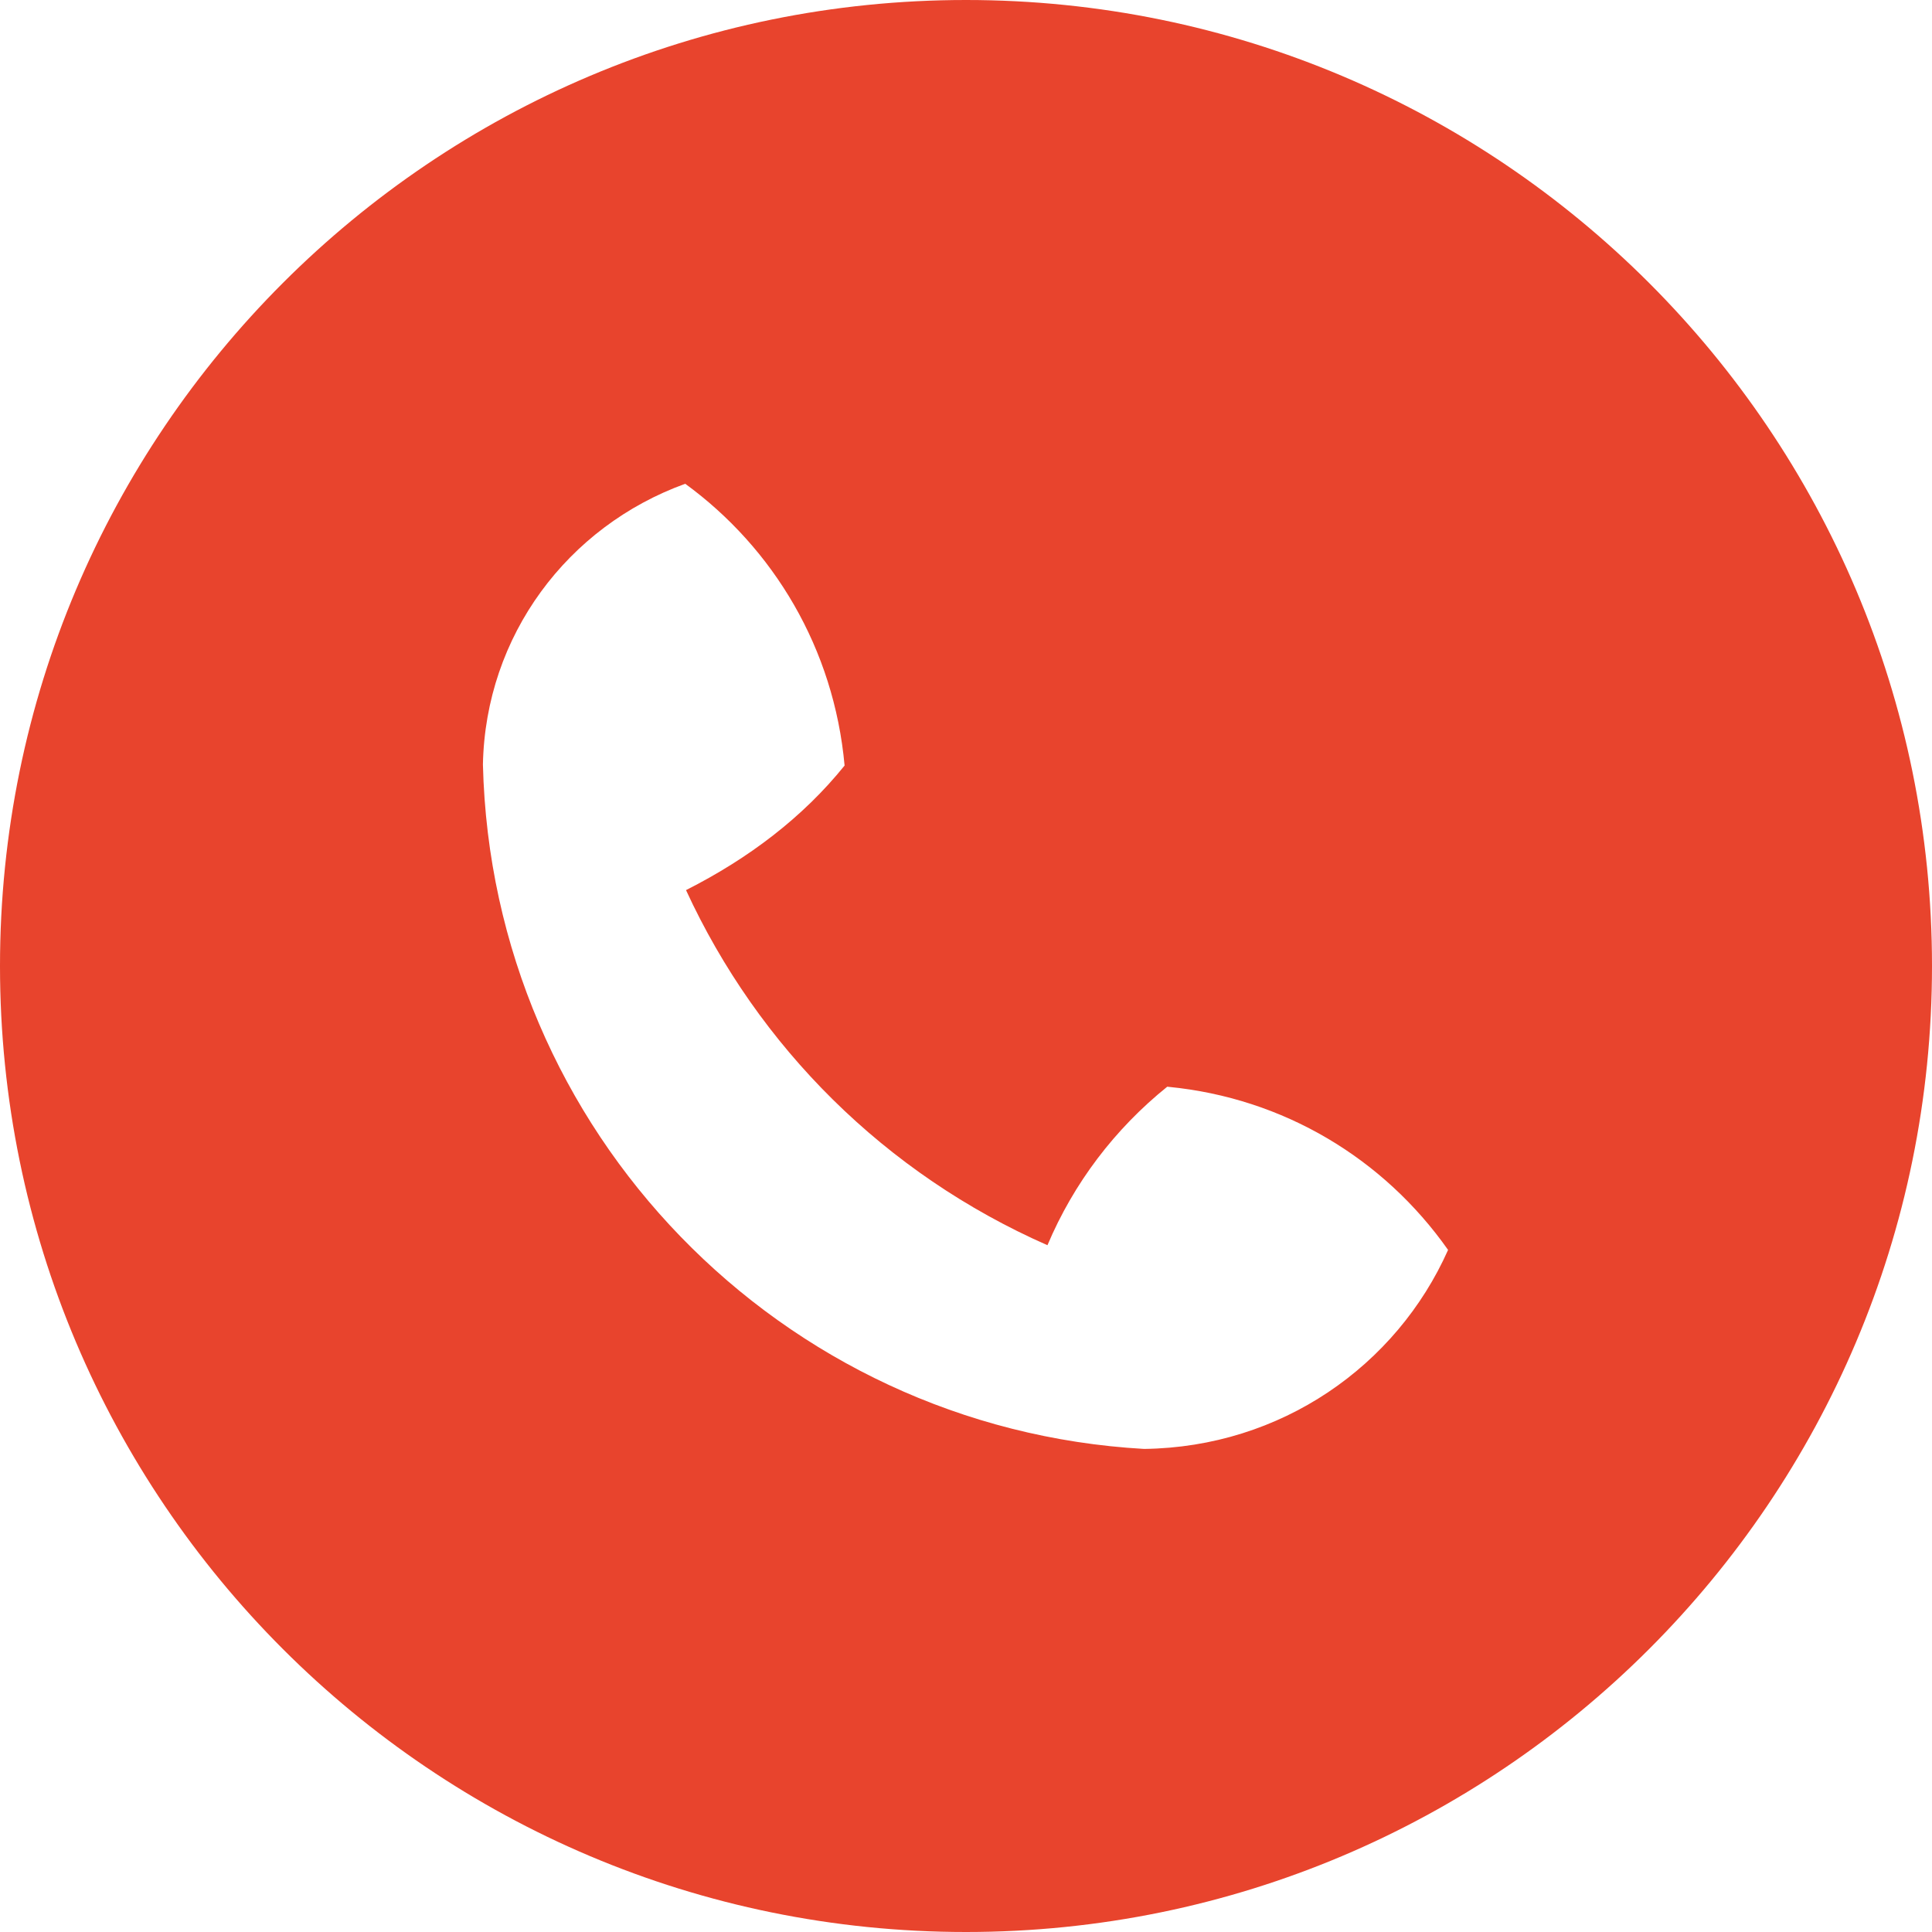
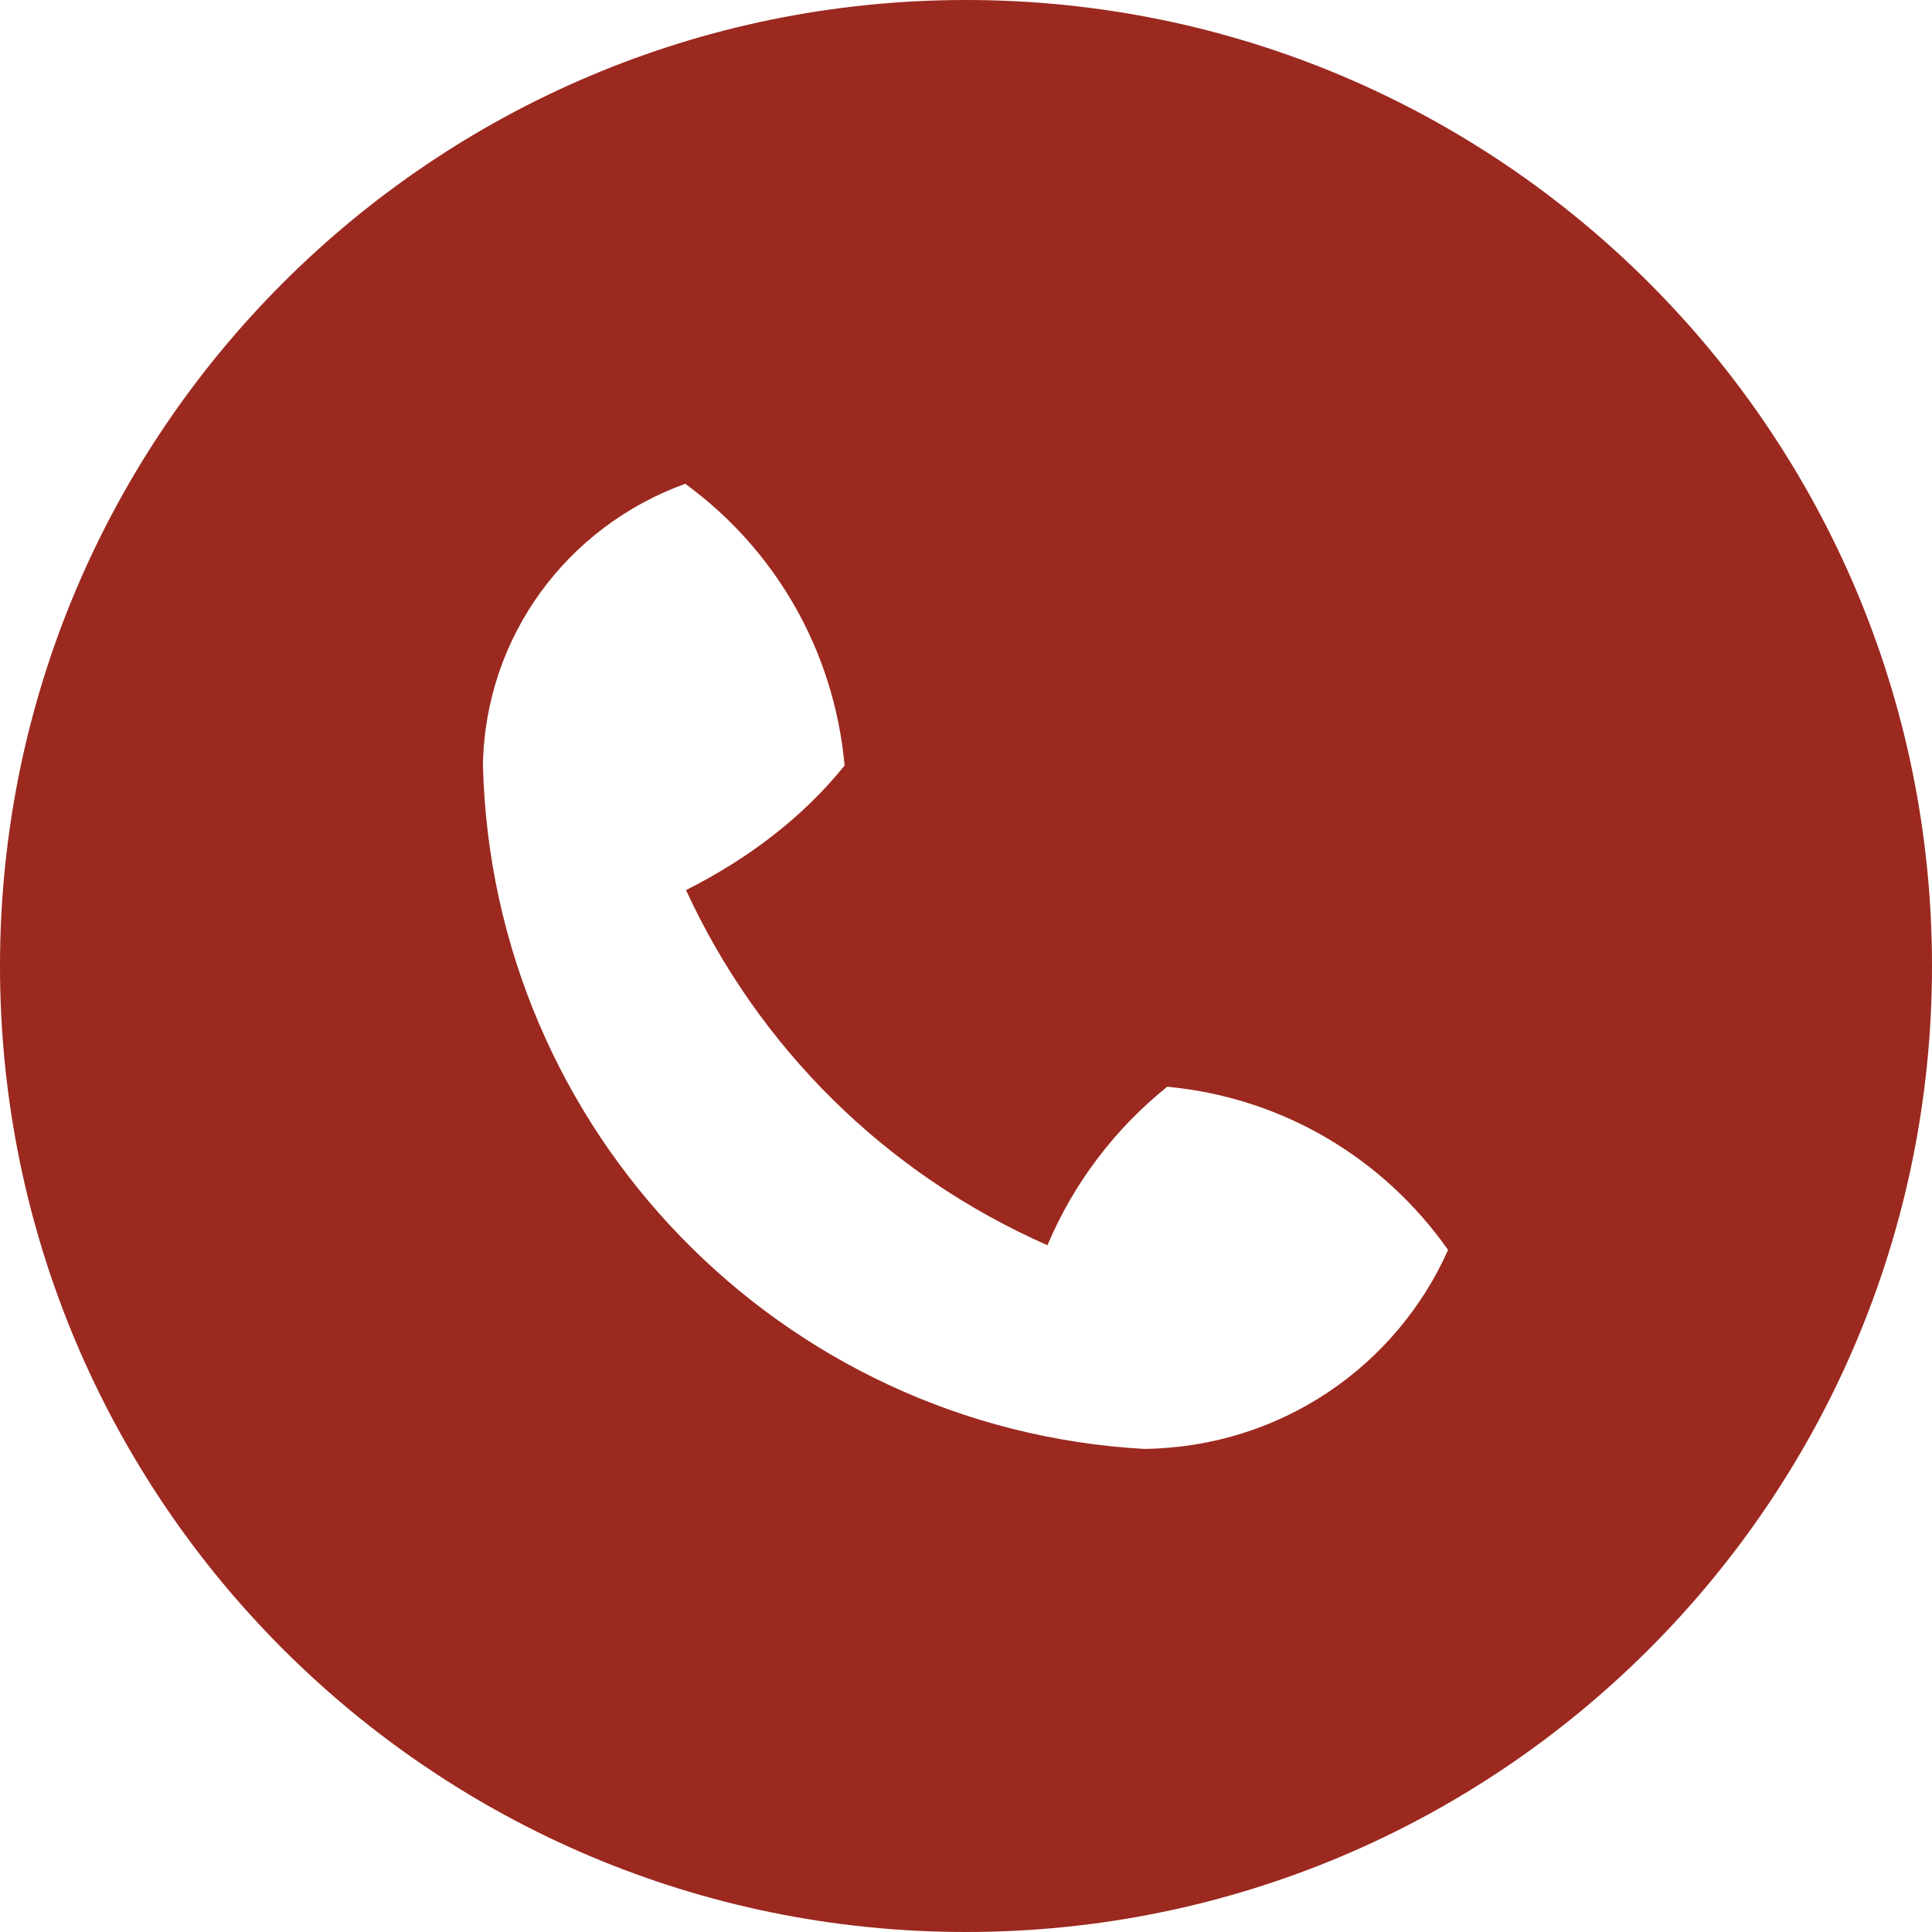
<svg xmlns="http://www.w3.org/2000/svg" xmlns:xlink="http://www.w3.org/1999/xlink" width="25" height="25" viewBox="0 0 25 25" version="1.1">
  <g id="Canvas" transform="translate(-4909 -2651)">
    <g id="noun_555068_cc">
      <g id="Vector">
-         <use xlink:href="#path0_fill" transform="translate(4909 2651)" fill="#e8442d" />
+         <use xlink:href="#path0_fill" transform="translate(4909 2651)" fill="#9B291F" />
      </g>
    </g>
  </g>
  <defs>
    <path id="path0_fill" d="M 12.5 25C 5.596 25 0 19.404 0 12.5C 0 5.596 5.596 0 12.5 0C 19.404 0 25 5.596 25 12.5C 25 19.404 19.404 25 12.5 25ZM 15.104 14.062C 14.425 14.609 13.893 15.31 13.554 16.113C 11.453 15.188 9.812 13.547 8.877 11.518C 9.69 11.107 10.39 10.575 10.929 9.906C 10.791 8.391 10.01 7.094 8.867 6.26C 7.344 6.811 6.282 8.226 6.249 9.893C 6.364 14.644 10.106 18.483 14.804 18.749C 16.575 18.727 18.07 17.675 18.738 16.174C 17.905 14.99 16.608 14.209 15.123 14.064L 15.104 14.062Z" />
  </defs>
</svg>
